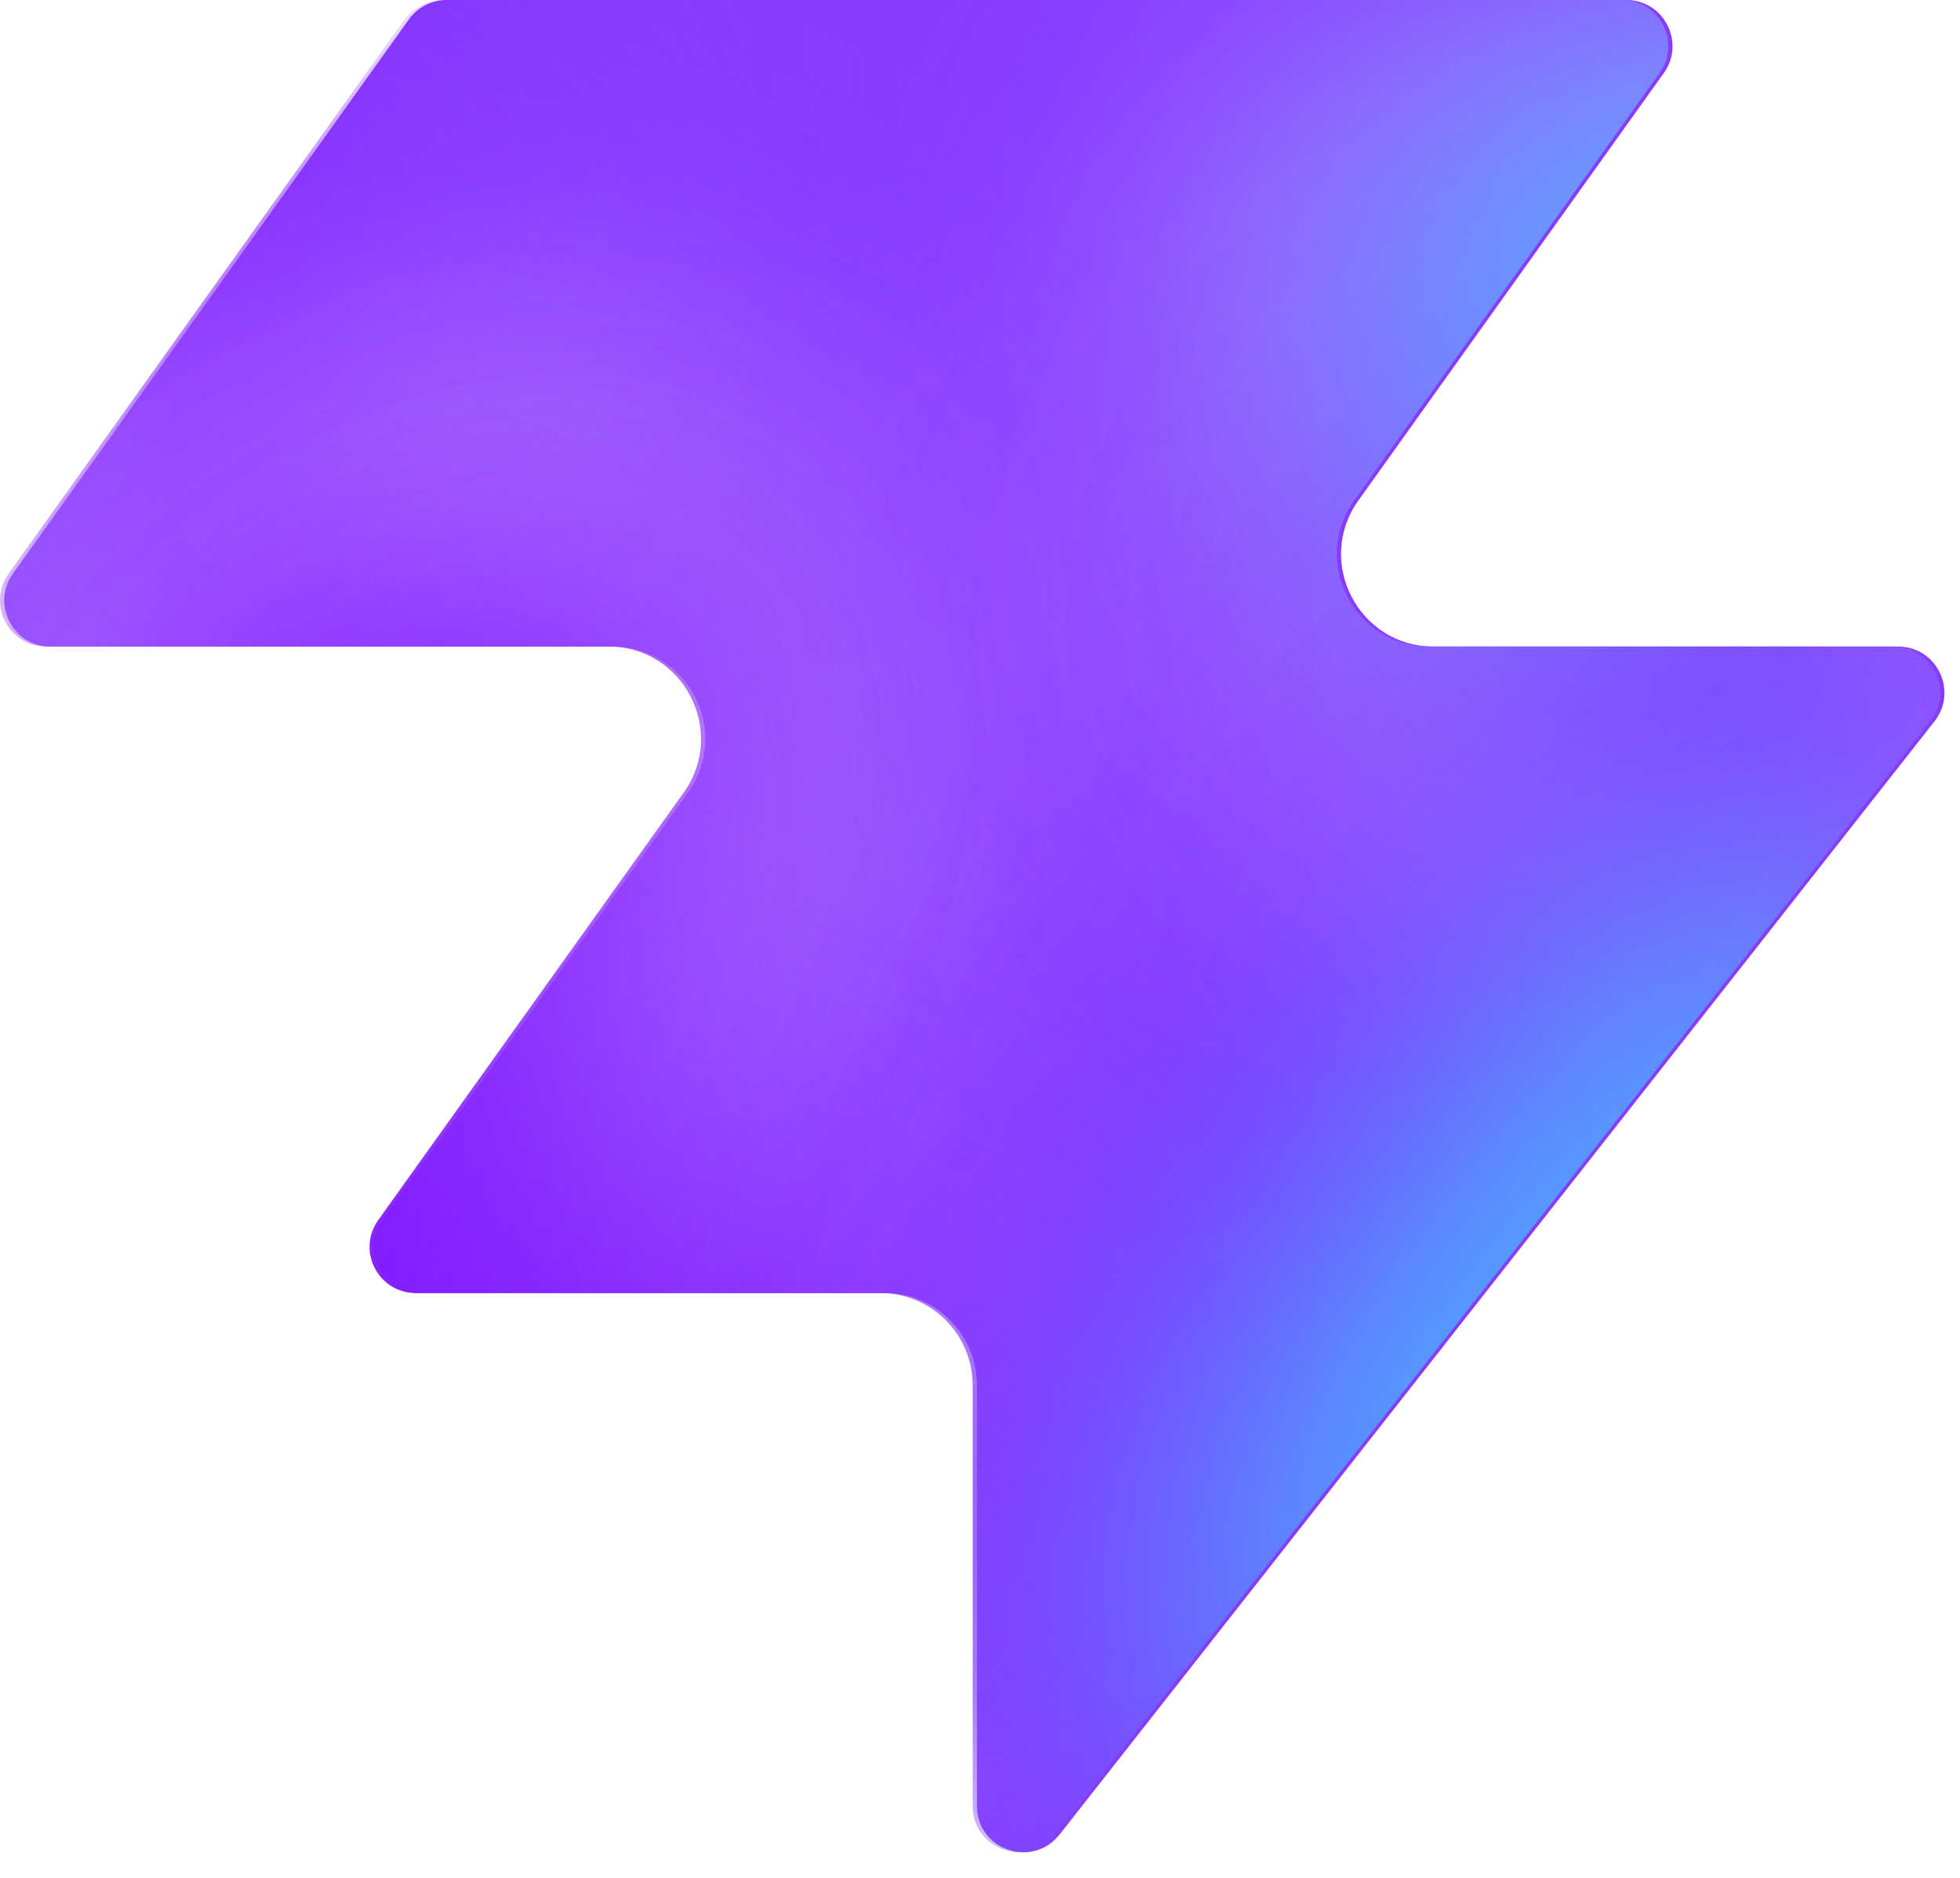
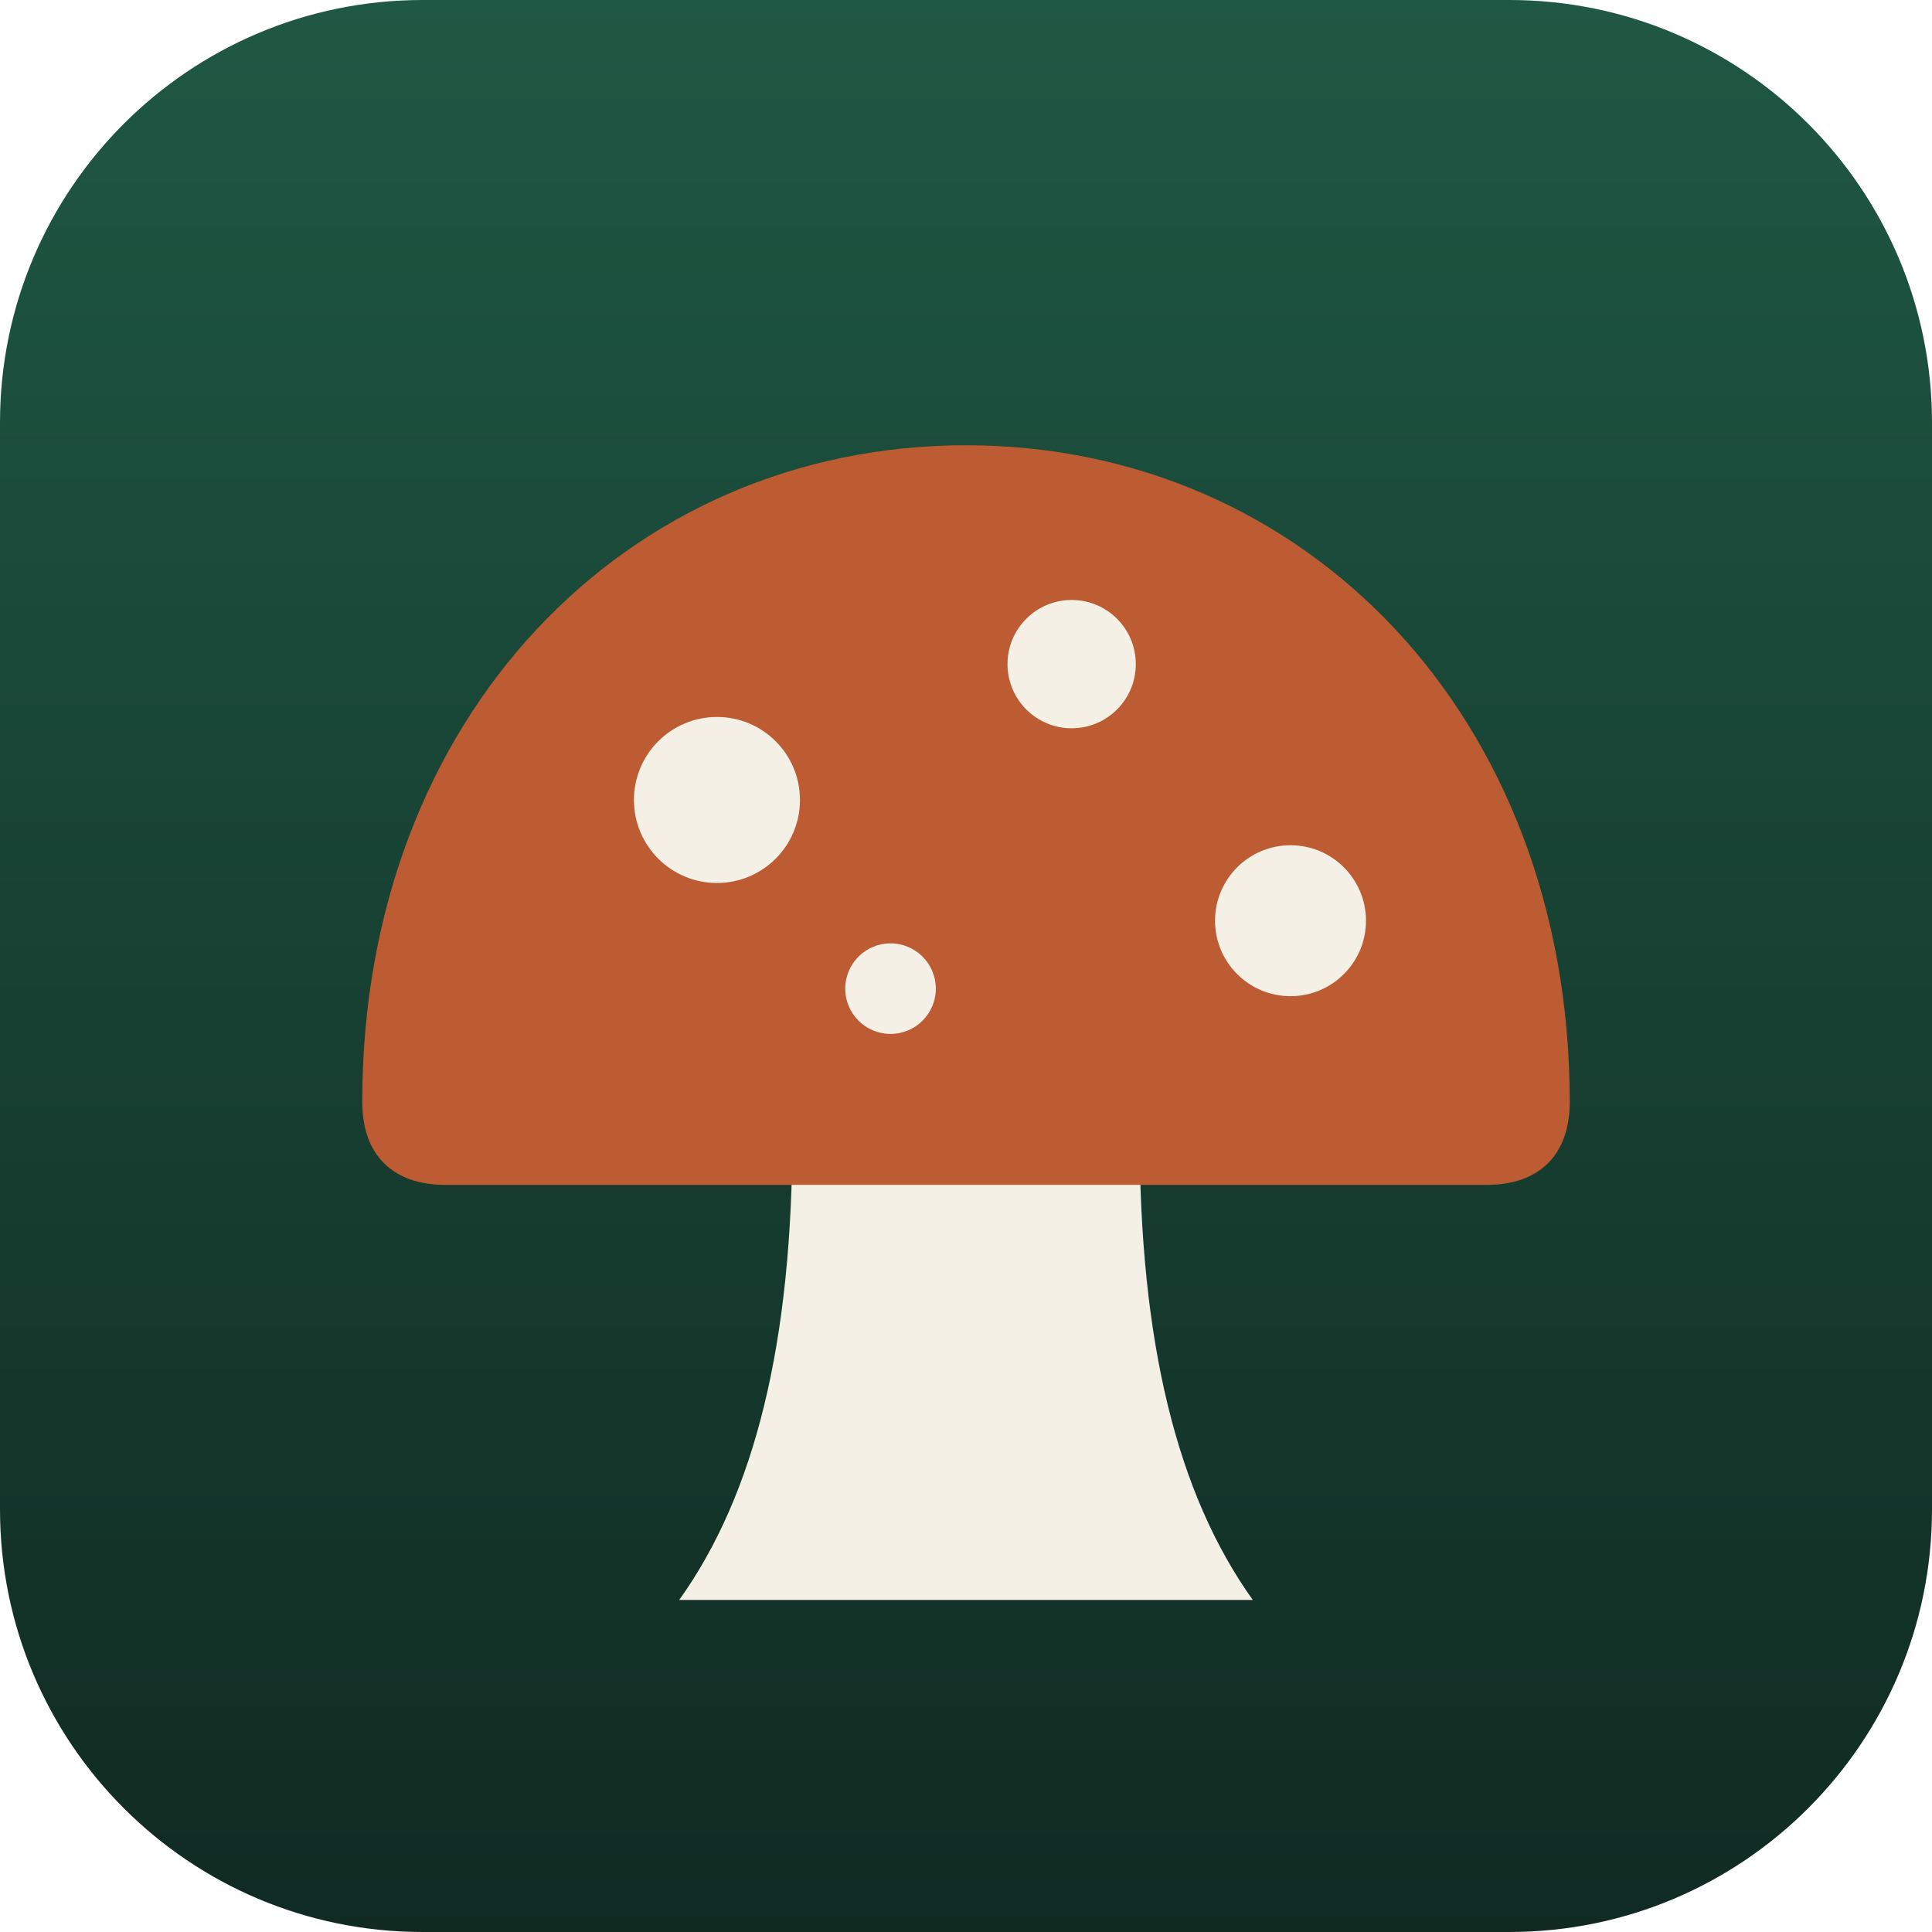
- <svg xmlns="http://www.w3.org/2000/svg" width="48" height="46" fill="none" viewBox="0 0 48 46">
-   <path fill="#863bff" d="M25.946 44.938c-.664.845-2.021.375-2.021-.698V33.937a2.26 2.26 0 0 0-2.262-2.262H10.287c-.92 0-1.456-1.04-.92-1.788l7.48-10.471c1.07-1.497 0-3.578-1.842-3.578H1.237c-.92 0-1.456-1.04-.92-1.788L10.013.474c.214-.297.556-.474.92-.474h28.894c.92 0 1.456 1.04.92 1.788l-7.48 10.471c-1.07 1.498 0 3.579 1.842 3.579h11.377c.943 0 1.473 1.088.89 1.83L25.947 44.94z" style="fill:#863bff;fill:color(display-p3 .525 .23 1);fill-opacity:1" />
-   <mask id="a" width="48" height="46" x="0" y="0" maskUnits="userSpaceOnUse" style="mask-type:alpha">
-     <path fill="#000" d="M25.842 44.938c-.664.844-2.021.375-2.021-.698V33.937a2.26 2.26 0 0 0-2.262-2.262H10.183c-.92 0-1.456-1.04-.92-1.788l7.48-10.471c1.07-1.498 0-3.579-1.842-3.579H1.133c-.92 0-1.456-1.04-.92-1.787L9.91.473c.214-.297.556-.474.92-.474h28.894c.92 0 1.456 1.04.92 1.788l-7.48 10.471c-1.07 1.498 0 3.578 1.842 3.578h11.377c.943 0 1.473 1.088.89 1.832L25.843 44.94z" style="fill:#000;fill-opacity:1" />
-   </mask>
-   <g mask="url(#a)">
-     <g filter="url(#b)">
-       <ellipse cx="5.508" cy="14.704" fill="#ede6ff" rx="5.508" ry="14.704" style="fill:#ede6ff;fill:color(display-p3 .927 .903 1);fill-opacity:1" transform="matrix(.00324 1 1 -.00324 -4.47 31.516)" />
-     </g>
-     <g filter="url(#c)">
-       <ellipse cx="10.399" cy="29.851" fill="#ede6ff" rx="10.399" ry="29.851" style="fill:#ede6ff;fill:color(display-p3 .927 .903 1);fill-opacity:1" transform="matrix(.00324 1 1 -.00324 -39.328 7.883)" />
-     </g>
-     <g filter="url(#d)">
-       <ellipse cx="5.508" cy="30.487" fill="#7e14ff" rx="5.508" ry="30.487" style="fill:#7e14ff;fill:color(display-p3 .492 .077 1);fill-opacity:1" transform="rotate(89.814 -25.913 -14.639)scale(1 -1)" />
-     </g>
-     <g filter="url(#e)">
-       <ellipse cx="5.508" cy="30.599" fill="#7e14ff" rx="5.508" ry="30.599" style="fill:#7e14ff;fill:color(display-p3 .492 .077 1);fill-opacity:1" transform="rotate(89.814 -32.644 -3.334)scale(1 -1)" />
-     </g>
-     <g filter="url(#f)">
-       <ellipse cx="5.508" cy="30.599" fill="#7e14ff" rx="5.508" ry="30.599" style="fill:#7e14ff;fill:color(display-p3 .492 .077 1);fill-opacity:1" transform="matrix(.00324 1 1 -.00324 -34.34 30.47)" />
-     </g>
-     <g filter="url(#g)">
-       <ellipse cx="14.072" cy="22.078" fill="#ede6ff" rx="14.072" ry="22.078" style="fill:#ede6ff;fill:color(display-p3 .927 .903 1);fill-opacity:1" transform="rotate(93.35 24.506 48.493)scale(-1 1)" />
-     </g>
-     <g filter="url(#h)">
-       <ellipse cx="3.47" cy="21.501" fill="#7e14ff" rx="3.47" ry="21.501" style="fill:#7e14ff;fill:color(display-p3 .492 .077 1);fill-opacity:1" transform="rotate(89.009 28.708 47.59)scale(-1 1)" />
-     </g>
-     <g filter="url(#i)">
-       <ellipse cx="3.47" cy="21.501" fill="#7e14ff" rx="3.47" ry="21.501" style="fill:#7e14ff;fill:color(display-p3 .492 .077 1);fill-opacity:1" transform="rotate(89.009 28.708 47.59)scale(-1 1)" />
-     </g>
-     <g filter="url(#j)">
-       <ellipse cx=".387" cy="8.972" fill="#7e14ff" rx="4.407" ry="29.108" style="fill:#7e14ff;fill:color(display-p3 .492 .077 1);fill-opacity:1" transform="rotate(39.51 .387 8.972)" />
-     </g>
-     <g filter="url(#k)">
-       <ellipse cx="47.523" cy="-6.092" fill="#7e14ff" rx="4.407" ry="29.108" style="fill:#7e14ff;fill:color(display-p3 .492 .077 1);fill-opacity:1" transform="rotate(37.892 47.523 -6.092)" />
-     </g>
-     <g filter="url(#l)">
-       <ellipse cx="41.412" cy="6.333" fill="#47bfff" rx="5.971" ry="9.665" style="fill:#47bfff;fill:color(display-p3 .28 .748 1);fill-opacity:1" transform="rotate(37.892 41.412 6.333)" />
-     </g>
-     <g filter="url(#m)">
-       <ellipse cx="-1.879" cy="38.332" fill="#7e14ff" rx="4.407" ry="29.108" style="fill:#7e14ff;fill:color(display-p3 .492 .077 1);fill-opacity:1" transform="rotate(37.892 -1.88 38.332)" />
-     </g>
-     <g filter="url(#n)">
-       <ellipse cx="-1.879" cy="38.332" fill="#7e14ff" rx="4.407" ry="29.108" style="fill:#7e14ff;fill:color(display-p3 .492 .077 1);fill-opacity:1" transform="rotate(37.892 -1.88 38.332)" />
-     </g>
-     <g filter="url(#o)">
-       <ellipse cx="35.651" cy="29.907" fill="#7e14ff" rx="4.407" ry="29.108" style="fill:#7e14ff;fill:color(display-p3 .492 .077 1);fill-opacity:1" transform="rotate(37.892 35.651 29.907)" />
-     </g>
-     <g filter="url(#p)">
-       <ellipse cx="38.418" cy="32.4" fill="#47bfff" rx="5.971" ry="15.297" style="fill:#47bfff;fill:color(display-p3 .28 .748 1);fill-opacity:1" transform="rotate(37.892 38.418 32.4)" />
-     </g>
-   </g>
+ <svg xmlns="http://www.w3.org/2000/svg" viewBox="0 0 512 512">
  <defs>
-     <filter id="b" width="60.045" height="41.654" x="-19.77" y="16.149" color-interpolation-filters="sRGB" filterUnits="userSpaceOnUse">
-       <feFlood flood-opacity="0" result="BackgroundImageFix" />
-       <feBlend in="SourceGraphic" in2="BackgroundImageFix" result="shape" />
-       <feGaussianBlur result="effect1_foregroundBlur_2002_17158" stdDeviation="7.659" />
-     </filter>
-     <filter id="c" width="90.34" height="51.437" x="-54.613" y="-7.533" color-interpolation-filters="sRGB" filterUnits="userSpaceOnUse">
-       <feFlood flood-opacity="0" result="BackgroundImageFix" />
-       <feBlend in="SourceGraphic" in2="BackgroundImageFix" result="shape" />
-       <feGaussianBlur result="effect1_foregroundBlur_2002_17158" stdDeviation="7.659" />
-     </filter>
-     <filter id="d" width="79.355" height="29.4" x="-49.64" y="2.03" color-interpolation-filters="sRGB" filterUnits="userSpaceOnUse">
-       <feFlood flood-opacity="0" result="BackgroundImageFix" />
-       <feBlend in="SourceGraphic" in2="BackgroundImageFix" result="shape" />
-       <feGaussianBlur result="effect1_foregroundBlur_2002_17158" stdDeviation="4.596" />
-     </filter>
-     <filter id="e" width="79.579" height="29.4" x="-45.045" y="20.029" color-interpolation-filters="sRGB" filterUnits="userSpaceOnUse">
-       <feFlood flood-opacity="0" result="BackgroundImageFix" />
-       <feBlend in="SourceGraphic" in2="BackgroundImageFix" result="shape" />
-       <feGaussianBlur result="effect1_foregroundBlur_2002_17158" stdDeviation="4.596" />
-     </filter>
-     <filter id="f" width="79.579" height="29.4" x="-43.513" y="21.178" color-interpolation-filters="sRGB" filterUnits="userSpaceOnUse">
-       <feFlood flood-opacity="0" result="BackgroundImageFix" />
-       <feBlend in="SourceGraphic" in2="BackgroundImageFix" result="shape" />
-       <feGaussianBlur result="effect1_foregroundBlur_2002_17158" stdDeviation="4.596" />
-     </filter>
-     <filter id="g" width="74.749" height="58.852" x="15.756" y="-17.901" color-interpolation-filters="sRGB" filterUnits="userSpaceOnUse">
-       <feFlood flood-opacity="0" result="BackgroundImageFix" />
-       <feBlend in="SourceGraphic" in2="BackgroundImageFix" result="shape" />
-       <feGaussianBlur result="effect1_foregroundBlur_2002_17158" stdDeviation="7.659" />
-     </filter>
-     <filter id="h" width="61.377" height="25.362" x="23.548" y="2.284" color-interpolation-filters="sRGB" filterUnits="userSpaceOnUse">
-       <feFlood flood-opacity="0" result="BackgroundImageFix" />
-       <feBlend in="SourceGraphic" in2="BackgroundImageFix" result="shape" />
-       <feGaussianBlur result="effect1_foregroundBlur_2002_17158" stdDeviation="4.596" />
-     </filter>
-     <filter id="i" width="61.377" height="25.362" x="23.548" y="2.284" color-interpolation-filters="sRGB" filterUnits="userSpaceOnUse">
-       <feFlood flood-opacity="0" result="BackgroundImageFix" />
-       <feBlend in="SourceGraphic" in2="BackgroundImageFix" result="shape" />
-       <feGaussianBlur result="effect1_foregroundBlur_2002_17158" stdDeviation="4.596" />
-     </filter>
-     <filter id="j" width="56.045" height="63.649" x="-27.636" y="-22.853" color-interpolation-filters="sRGB" filterUnits="userSpaceOnUse">
-       <feFlood flood-opacity="0" result="BackgroundImageFix" />
-       <feBlend in="SourceGraphic" in2="BackgroundImageFix" result="shape" />
-       <feGaussianBlur result="effect1_foregroundBlur_2002_17158" stdDeviation="4.596" />
-     </filter>
-     <filter id="k" width="54.814" height="64.646" x="20.116" y="-38.415" color-interpolation-filters="sRGB" filterUnits="userSpaceOnUse">
-       <feFlood flood-opacity="0" result="BackgroundImageFix" />
-       <feBlend in="SourceGraphic" in2="BackgroundImageFix" result="shape" />
-       <feGaussianBlur result="effect1_foregroundBlur_2002_17158" stdDeviation="4.596" />
-     </filter>
-     <filter id="l" width="33.541" height="35.313" x="24.641" y="-11.323" color-interpolation-filters="sRGB" filterUnits="userSpaceOnUse">
-       <feFlood flood-opacity="0" result="BackgroundImageFix" />
-       <feBlend in="SourceGraphic" in2="BackgroundImageFix" result="shape" />
-       <feGaussianBlur result="effect1_foregroundBlur_2002_17158" stdDeviation="4.596" />
-     </filter>
-     <filter id="m" width="54.814" height="64.646" x="-29.286" y="6.009" color-interpolation-filters="sRGB" filterUnits="userSpaceOnUse">
-       <feFlood flood-opacity="0" result="BackgroundImageFix" />
-       <feBlend in="SourceGraphic" in2="BackgroundImageFix" result="shape" />
-       <feGaussianBlur result="effect1_foregroundBlur_2002_17158" stdDeviation="4.596" />
-     </filter>
-     <filter id="n" width="54.814" height="64.646" x="-29.286" y="6.009" color-interpolation-filters="sRGB" filterUnits="userSpaceOnUse">
-       <feFlood flood-opacity="0" result="BackgroundImageFix" />
-       <feBlend in="SourceGraphic" in2="BackgroundImageFix" result="shape" />
-       <feGaussianBlur result="effect1_foregroundBlur_2002_17158" stdDeviation="4.596" />
-     </filter>
-     <filter id="o" width="54.814" height="64.646" x="8.244" y="-2.416" color-interpolation-filters="sRGB" filterUnits="userSpaceOnUse">
-       <feFlood flood-opacity="0" result="BackgroundImageFix" />
-       <feBlend in="SourceGraphic" in2="BackgroundImageFix" result="shape" />
-       <feGaussianBlur result="effect1_foregroundBlur_2002_17158" stdDeviation="4.596" />
-     </filter>
-     <filter id="p" width="39.409" height="43.623" x="18.713" y="10.588" color-interpolation-filters="sRGB" filterUnits="userSpaceOnUse">
-       <feFlood flood-opacity="0" result="BackgroundImageFix" />
-       <feBlend in="SourceGraphic" in2="BackgroundImageFix" result="shape" />
-       <feGaussianBlur result="effect1_foregroundBlur_2002_17158" stdDeviation="4.596" />
-     </filter>
+     <linearGradient id="bg" x1="0" y1="0" x2="0" y2="1">
+       <stop offset="0" stop-color="#1f5844" />
+       <stop offset="1" stop-color="#102a22" />
+     </linearGradient>
  </defs>
+   <rect width="512" height="512" rx="112" fill="url(#bg)" />
+   <path d="M210 300h92c0 56 10 96 30 124H180c20-28 30-68 30-124z" fill="#f4f0e6" />
+   <path d="M96 292C96 190 166 118 256 118s160 72 160 174c0 14-8 22-22 22H118c-14 0-22-8-22-22z" fill="#bd5c32" />
+   <circle cx="190" cy="212" r="22" fill="#f4f0e6" />
+   <circle cx="284" cy="176" r="17" fill="#f4f0e6" />
+   <circle cx="342" cy="244" r="20" fill="#f4f0e6" />
+   <circle cx="236" cy="262" r="12" fill="#f4f0e6" />
</svg>
